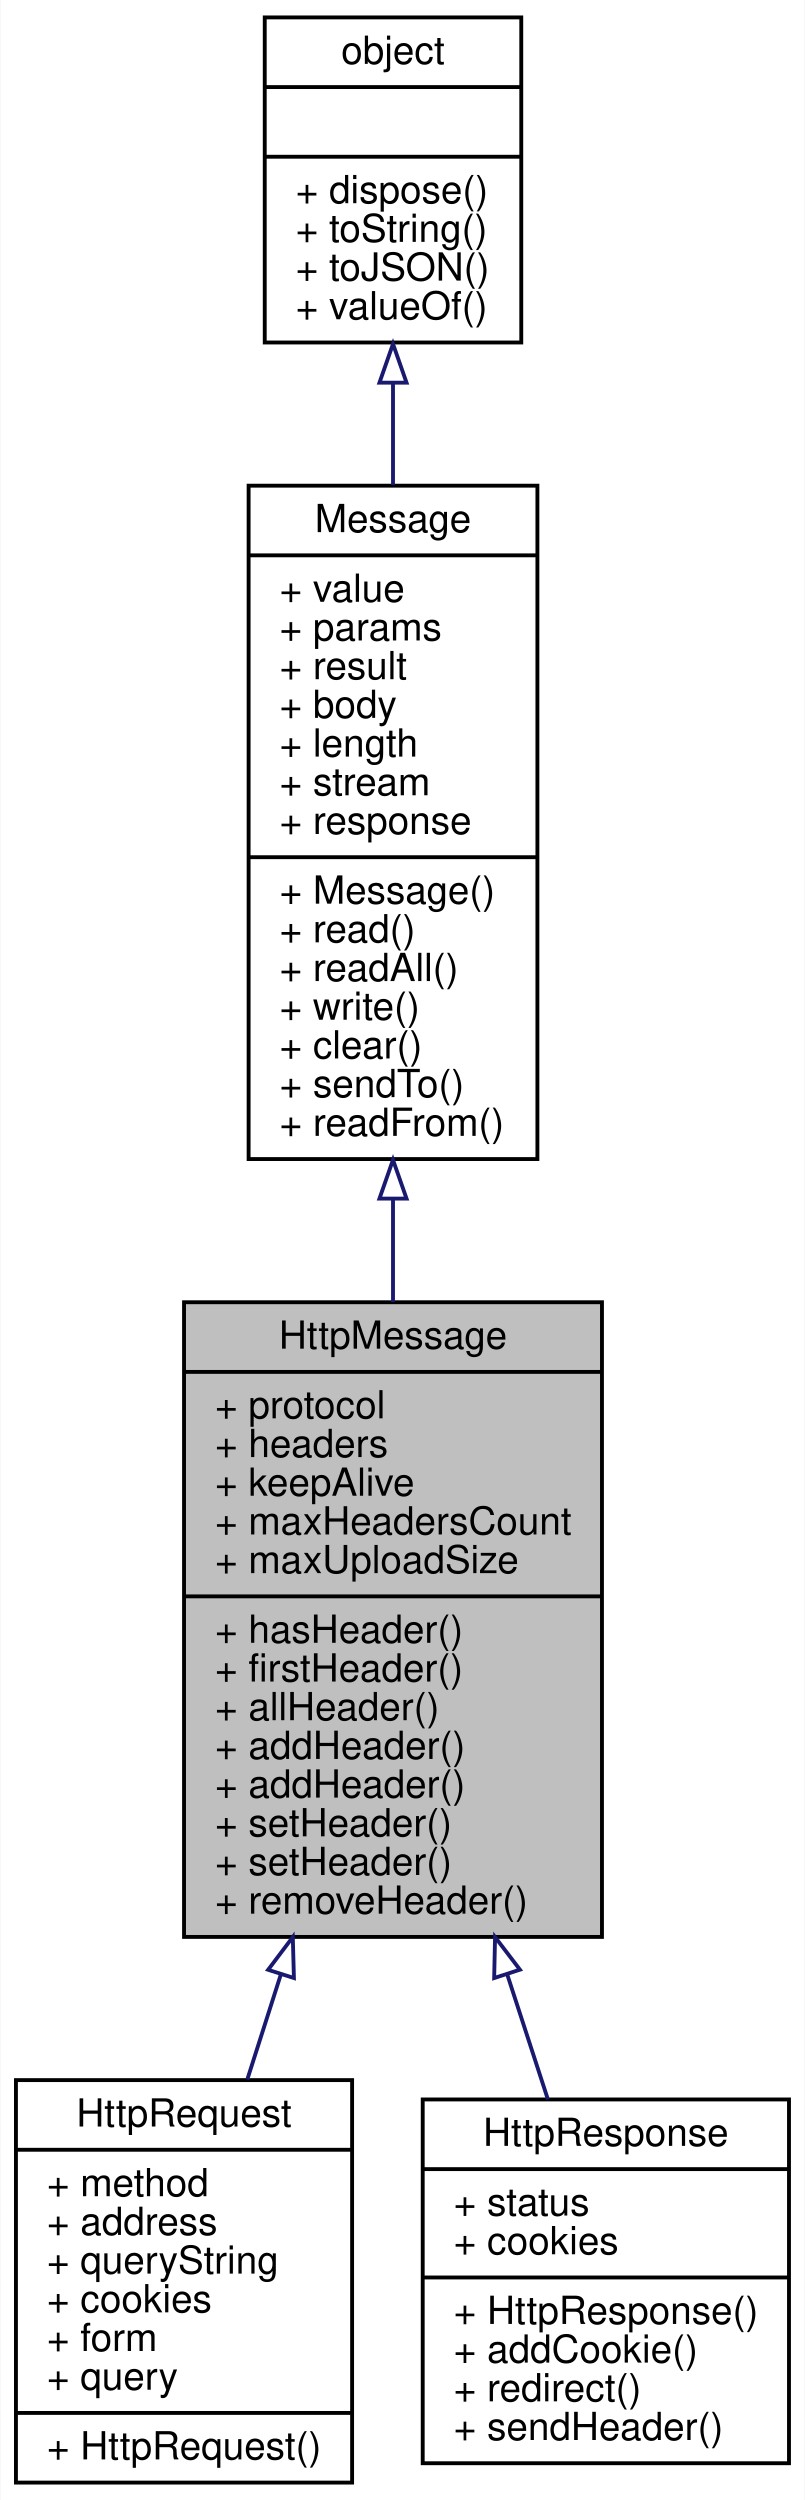
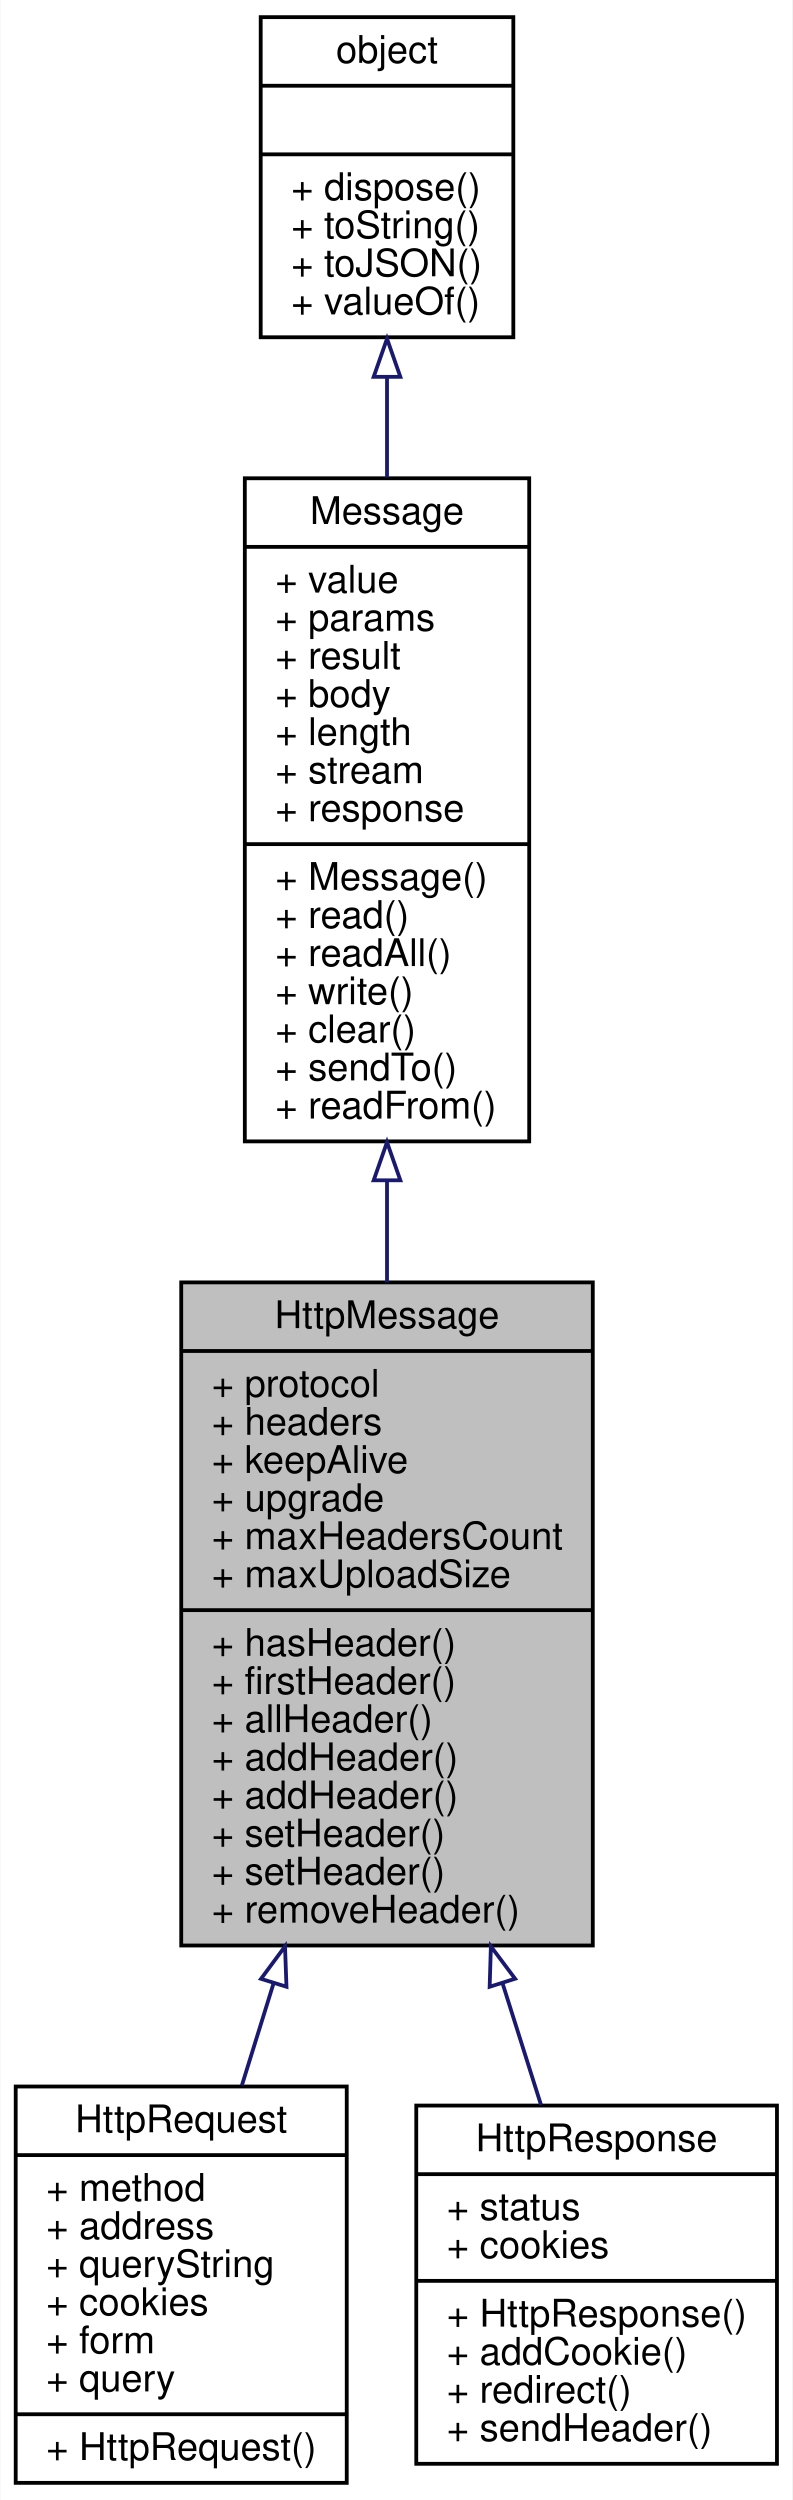
- <svg xmlns="http://www.w3.org/2000/svg" xmlns:xlink="http://www.w3.org/1999/xlink" width="208pt" height="646pt" viewBox="0.00 0.00 207.76 646.00">
-   <g id="graph0" class="graph" transform="scale(1 1) rotate(0) translate(4 642)">
-     <polygon fill="white" stroke="none" points="-4,4 -4,-642 203.756,-642 203.756,4 -4,4" />
+ <svg xmlns="http://www.w3.org/2000/svg" xmlns:xlink="http://www.w3.org/1999/xlink" width="208pt" height="656pt" viewBox="0.00 0.00 207.76 656.00">
+   <g id="graph0" class="graph" transform="scale(1 1) rotate(0) translate(4 652)">
+     <polygon fill="white" stroke="none" points="-4,4 -4,-652 203.756,-652 203.756,4 -4,4" />
    <g id="node1" class="node">
-       <polygon fill="#bfbfbf" stroke="black" points="43.436,-141.5 43.436,-305.5 151.428,-305.5 151.428,-141.5 43.436,-141.5" />
-       <text text-anchor="middle" x="97.432" y="-293.5" font-family="Helvetica,sans-Serif" font-size="10.00">HttpMessage</text>
-       <polyline fill="none" stroke="black" points="43.436,-287.5 151.428,-287.5 " />
-       <text text-anchor="start" x="51.436" y="-275.5" font-family="Helvetica,sans-Serif" font-size="10.00">+ protocol</text>
-       <text text-anchor="start" x="51.436" y="-265.5" font-family="Helvetica,sans-Serif" font-size="10.00">+ headers</text>
-       <text text-anchor="start" x="51.436" y="-255.5" font-family="Helvetica,sans-Serif" font-size="10.00">+ keepAlive</text>
+       <polygon fill="#bfbfbf" stroke="black" points="43.436,-141.5 43.436,-315.5 151.428,-315.5 151.428,-141.5 43.436,-141.5" />
+       <text text-anchor="middle" x="97.432" y="-303.5" font-family="Helvetica,sans-Serif" font-size="10.00">HttpMessage</text>
+       <polyline fill="none" stroke="black" points="43.436,-297.5 151.428,-297.5 " />
+       <text text-anchor="start" x="51.436" y="-285.5" font-family="Helvetica,sans-Serif" font-size="10.00">+ protocol</text>
+       <text text-anchor="start" x="51.436" y="-275.5" font-family="Helvetica,sans-Serif" font-size="10.00">+ headers</text>
+       <text text-anchor="start" x="51.436" y="-265.5" font-family="Helvetica,sans-Serif" font-size="10.00">+ keepAlive</text>
+       <text text-anchor="start" x="51.436" y="-255.5" font-family="Helvetica,sans-Serif" font-size="10.00">+ upgrade</text>
      <text text-anchor="start" x="51.436" y="-245.5" font-family="Helvetica,sans-Serif" font-size="10.00">+ maxHeadersCount</text>
      <text text-anchor="start" x="51.436" y="-235.5" font-family="Helvetica,sans-Serif" font-size="10.00">+ maxUploadSize</text>
      <polyline fill="none" stroke="black" points="43.436,-229.5 151.428,-229.5 " />
      <text text-anchor="start" x="51.436" y="-217.5" font-family="Helvetica,sans-Serif" font-size="10.00">+ hasHeader()</text>
      <text text-anchor="start" x="51.436" y="-207.5" font-family="Helvetica,sans-Serif" font-size="10.00">+ firstHeader()</text>
      <text text-anchor="start" x="51.436" y="-197.5" font-family="Helvetica,sans-Serif" font-size="10.00">+ allHeader()</text>
      <text text-anchor="start" x="51.436" y="-187.5" font-family="Helvetica,sans-Serif" font-size="10.00">+ addHeader()</text>
      <text text-anchor="start" x="51.436" y="-177.5" font-family="Helvetica,sans-Serif" font-size="10.00">+ addHeader()</text>
      <text text-anchor="start" x="51.436" y="-167.5" font-family="Helvetica,sans-Serif" font-size="10.00">+ setHeader()</text>
      <text text-anchor="start" x="51.436" y="-157.5" font-family="Helvetica,sans-Serif" font-size="10.00">+ setHeader()</text>
      <text text-anchor="start" x="51.436" y="-147.5" font-family="Helvetica,sans-Serif" font-size="10.00">+ removeHeader()</text>
    </g>
    <g id="node4" class="node">
      <g id="a_node4">
        <a xlink:href="../../d4/dfa/interfaceHttpRequest.html" target="_top" xlink:title="http 请求消息对象 ">
          <polygon fill="white" stroke="black" points="0,-0.5 0,-104.5 86.864,-104.5 86.864,-0.5 0,-0.5" />
          <text text-anchor="middle" x="43.432" y="-92.5" font-family="Helvetica,sans-Serif" font-size="10.00">HttpRequest</text>
          <polyline fill="none" stroke="black" points="0,-86.5 86.864,-86.5 " />
          <text text-anchor="start" x="8" y="-74.5" font-family="Helvetica,sans-Serif" font-size="10.00">+ method</text>
          <text text-anchor="start" x="8" y="-64.5" font-family="Helvetica,sans-Serif" font-size="10.00">+ address</text>
          <text text-anchor="start" x="8" y="-54.5" font-family="Helvetica,sans-Serif" font-size="10.00">+ queryString</text>
          <text text-anchor="start" x="8" y="-44.5" font-family="Helvetica,sans-Serif" font-size="10.00">+ cookies</text>
          <text text-anchor="start" x="8" y="-34.5" font-family="Helvetica,sans-Serif" font-size="10.00">+ form</text>
          <text text-anchor="start" x="8" y="-24.5" font-family="Helvetica,sans-Serif" font-size="10.00">+ query</text>
          <polyline fill="none" stroke="black" points="0,-18.5 86.864,-18.5 " />
          <text text-anchor="start" x="8" y="-6.5" font-family="Helvetica,sans-Serif" font-size="10.00">+ HttpRequest()</text>
        </a>
      </g>
    </g>
    <g id="edge3" class="edge">
-       <path fill="none" stroke="midnightblue" d="M68.44,-131.767C65.472,-122.477 62.536,-113.289 59.777,-104.653" />
-       <polygon fill="none" stroke="midnightblue" points="65.162,-133.005 71.539,-141.465 71.829,-130.874 65.162,-133.005" />
+       <path fill="none" stroke="midnightblue" d="M67.679,-131.628C64.818,-122.411 61.999,-113.328 59.352,-104.799" />
+       <polygon fill="none" stroke="midnightblue" points="64.363,-132.751 70.669,-141.265 71.048,-130.677 64.363,-132.751" />
    </g>
    <g id="node5" class="node">
      <g id="a_node5">
        <a xlink:href="../../d9/d71/interfaceHttpResponse.html" target="_top" xlink:title="http 响应消息对象 ">
          <polygon fill="white" stroke="black" points="105.108,-5.5 105.108,-99.5 199.756,-99.5 199.756,-5.5 105.108,-5.5" />
          <text text-anchor="middle" x="152.432" y="-87.5" font-family="Helvetica,sans-Serif" font-size="10.00">HttpResponse</text>
          <polyline fill="none" stroke="black" points="105.108,-81.5 199.756,-81.5 " />
          <text text-anchor="start" x="113.108" y="-69.5" font-family="Helvetica,sans-Serif" font-size="10.00">+ status</text>
          <text text-anchor="start" x="113.108" y="-59.5" font-family="Helvetica,sans-Serif" font-size="10.00">+ cookies</text>
          <polyline fill="none" stroke="black" points="105.108,-53.5 199.756,-53.5 " />
          <text text-anchor="start" x="113.108" y="-41.5" font-family="Helvetica,sans-Serif" font-size="10.00">+ HttpResponse()</text>
          <text text-anchor="start" x="113.108" y="-31.5" font-family="Helvetica,sans-Serif" font-size="10.00">+ addCookie()</text>
          <text text-anchor="start" x="113.108" y="-21.5" font-family="Helvetica,sans-Serif" font-size="10.00">+ redirect()</text>
          <text text-anchor="start" x="113.108" y="-11.5" font-family="Helvetica,sans-Serif" font-size="10.00">+ sendHeader()</text>
        </a>
      </g>
    </g>
    <g id="edge4" class="edge">
-       <path fill="none" stroke="midnightblue" d="M126.99,-131.675C130.609,-120.557 134.18,-109.585 137.45,-99.535" />
-       <polygon fill="none" stroke="midnightblue" points="123.571,-130.873 123.804,-141.465 130.227,-133.039 123.571,-130.873" />
+       <path fill="none" stroke="midnightblue" d="M127.77,-131.521C131.264,-120.469 134.695,-109.613 137.836,-99.675" />
+       <polygon fill="none" stroke="midnightblue" points="124.367,-130.675 124.69,-141.265 131.042,-132.785 124.367,-130.675" />
    </g>
    <g id="node2" class="node">
      <g id="a_node2">
        <a xlink:href="../../d6/db7/interfaceMessage.html" target="_top" xlink:title="基础消息对象 ">
-           <polygon fill="white" stroke="black" points="60.121,-342.5 60.121,-516.5 134.744,-516.5 134.744,-342.5 60.121,-342.5" />
-           <text text-anchor="middle" x="97.432" y="-504.5" font-family="Helvetica,sans-Serif" font-size="10.00">Message</text>
-           <polyline fill="none" stroke="black" points="60.121,-498.5 134.744,-498.5 " />
-           <text text-anchor="start" x="68.121" y="-486.5" font-family="Helvetica,sans-Serif" font-size="10.00">+ value</text>
-           <text text-anchor="start" x="68.121" y="-476.5" font-family="Helvetica,sans-Serif" font-size="10.00">+ params</text>
-           <text text-anchor="start" x="68.121" y="-466.5" font-family="Helvetica,sans-Serif" font-size="10.00">+ result</text>
-           <text text-anchor="start" x="68.121" y="-456.5" font-family="Helvetica,sans-Serif" font-size="10.00">+ body</text>
-           <text text-anchor="start" x="68.121" y="-446.5" font-family="Helvetica,sans-Serif" font-size="10.00">+ length</text>
-           <text text-anchor="start" x="68.121" y="-436.5" font-family="Helvetica,sans-Serif" font-size="10.00">+ stream</text>
-           <text text-anchor="start" x="68.121" y="-426.5" font-family="Helvetica,sans-Serif" font-size="10.00">+ response</text>
-           <polyline fill="none" stroke="black" points="60.121,-420.5 134.744,-420.5 " />
-           <text text-anchor="start" x="68.121" y="-408.5" font-family="Helvetica,sans-Serif" font-size="10.00">+ Message()</text>
-           <text text-anchor="start" x="68.121" y="-398.5" font-family="Helvetica,sans-Serif" font-size="10.00">+ read()</text>
-           <text text-anchor="start" x="68.121" y="-388.5" font-family="Helvetica,sans-Serif" font-size="10.00">+ readAll()</text>
-           <text text-anchor="start" x="68.121" y="-378.5" font-family="Helvetica,sans-Serif" font-size="10.00">+ write()</text>
-           <text text-anchor="start" x="68.121" y="-368.5" font-family="Helvetica,sans-Serif" font-size="10.00">+ clear()</text>
-           <text text-anchor="start" x="68.121" y="-358.5" font-family="Helvetica,sans-Serif" font-size="10.00">+ sendTo()</text>
-           <text text-anchor="start" x="68.121" y="-348.5" font-family="Helvetica,sans-Serif" font-size="10.00">+ readFrom()</text>
+           <polygon fill="white" stroke="black" points="60.121,-352.5 60.121,-526.5 134.744,-526.5 134.744,-352.5 60.121,-352.5" />
+           <text text-anchor="middle" x="97.432" y="-514.5" font-family="Helvetica,sans-Serif" font-size="10.00">Message</text>
+           <polyline fill="none" stroke="black" points="60.121,-508.5 134.744,-508.5 " />
+           <text text-anchor="start" x="68.121" y="-496.5" font-family="Helvetica,sans-Serif" font-size="10.00">+ value</text>
+           <text text-anchor="start" x="68.121" y="-486.5" font-family="Helvetica,sans-Serif" font-size="10.00">+ params</text>
+           <text text-anchor="start" x="68.121" y="-476.5" font-family="Helvetica,sans-Serif" font-size="10.00">+ result</text>
+           <text text-anchor="start" x="68.121" y="-466.5" font-family="Helvetica,sans-Serif" font-size="10.00">+ body</text>
+           <text text-anchor="start" x="68.121" y="-456.5" font-family="Helvetica,sans-Serif" font-size="10.00">+ length</text>
+           <text text-anchor="start" x="68.121" y="-446.5" font-family="Helvetica,sans-Serif" font-size="10.00">+ stream</text>
+           <text text-anchor="start" x="68.121" y="-436.5" font-family="Helvetica,sans-Serif" font-size="10.00">+ response</text>
+           <polyline fill="none" stroke="black" points="60.121,-430.5 134.744,-430.5 " />
+           <text text-anchor="start" x="68.121" y="-418.5" font-family="Helvetica,sans-Serif" font-size="10.00">+ Message()</text>
+           <text text-anchor="start" x="68.121" y="-408.5" font-family="Helvetica,sans-Serif" font-size="10.00">+ read()</text>
+           <text text-anchor="start" x="68.121" y="-398.5" font-family="Helvetica,sans-Serif" font-size="10.00">+ readAll()</text>
+           <text text-anchor="start" x="68.121" y="-388.5" font-family="Helvetica,sans-Serif" font-size="10.00">+ write()</text>
+           <text text-anchor="start" x="68.121" y="-378.5" font-family="Helvetica,sans-Serif" font-size="10.00">+ clear()</text>
+           <text text-anchor="start" x="68.121" y="-368.5" font-family="Helvetica,sans-Serif" font-size="10.00">+ sendTo()</text>
+           <text text-anchor="start" x="68.121" y="-358.5" font-family="Helvetica,sans-Serif" font-size="10.00">+ readFrom()</text>
        </a>
      </g>
    </g>
    <g id="edge1" class="edge">
-       <path fill="none" stroke="midnightblue" d="M97.432,-332.236C97.432,-323.304 97.432,-314.313 97.432,-305.538" />
-       <polygon fill="none" stroke="midnightblue" points="93.932,-332.281 97.432,-342.281 100.932,-332.281 93.932,-332.281" />
+       <path fill="none" stroke="midnightblue" d="M97.432,-342.261C97.432,-333.34 97.432,-324.337 97.432,-315.517" />
+       <polygon fill="none" stroke="midnightblue" points="93.932,-342.285 97.432,-352.285 100.932,-342.285 93.932,-342.285" />
    </g>
    <g id="node3" class="node">
      <g id="a_node3">
        <a xlink:href="../../db/d38/interfaceobject.html" target="_top" xlink:title="基础对象，所有对象均继承于此 ">
-           <polygon fill="white" stroke="black" points="64.288,-553.5 64.288,-637.5 130.576,-637.5 130.576,-553.5 64.288,-553.5" />
-           <text text-anchor="middle" x="97.432" y="-625.5" font-family="Helvetica,sans-Serif" font-size="10.00">object</text>
-           <polyline fill="none" stroke="black" points="64.288,-619.5 130.576,-619.5 " />
-           <text text-anchor="middle" x="97.432" y="-607.5" font-family="Helvetica,sans-Serif" font-size="10.00"> </text>
-           <polyline fill="none" stroke="black" points="64.288,-601.5 130.576,-601.5 " />
-           <text text-anchor="start" x="72.288" y="-589.5" font-family="Helvetica,sans-Serif" font-size="10.00">+ dispose()</text>
-           <text text-anchor="start" x="72.288" y="-579.5" font-family="Helvetica,sans-Serif" font-size="10.00">+ toString()</text>
-           <text text-anchor="start" x="72.288" y="-569.5" font-family="Helvetica,sans-Serif" font-size="10.00">+ toJSON()</text>
-           <text text-anchor="start" x="72.288" y="-559.5" font-family="Helvetica,sans-Serif" font-size="10.00">+ valueOf()</text>
+           <polygon fill="white" stroke="black" points="64.288,-563.5 64.288,-647.5 130.576,-647.5 130.576,-563.5 64.288,-563.5" />
+           <text text-anchor="middle" x="97.432" y="-635.5" font-family="Helvetica,sans-Serif" font-size="10.00">object</text>
+           <polyline fill="none" stroke="black" points="64.288,-629.5 130.576,-629.5 " />
+           <text text-anchor="middle" x="97.432" y="-617.5" font-family="Helvetica,sans-Serif" font-size="10.00"> </text>
+           <polyline fill="none" stroke="black" points="64.288,-611.5 130.576,-611.5 " />
+           <text text-anchor="start" x="72.288" y="-599.5" font-family="Helvetica,sans-Serif" font-size="10.00">+ dispose()</text>
+           <text text-anchor="start" x="72.288" y="-589.5" font-family="Helvetica,sans-Serif" font-size="10.00">+ toString()</text>
+           <text text-anchor="start" x="72.288" y="-579.5" font-family="Helvetica,sans-Serif" font-size="10.00">+ toJSON()</text>
+           <text text-anchor="start" x="72.288" y="-569.5" font-family="Helvetica,sans-Serif" font-size="10.00">+ valueOf()</text>
        </a>
      </g>
    </g>
    <g id="edge2" class="edge">
-       <path fill="none" stroke="midnightblue" d="M97.432,-543.097C97.432,-534.653 97.432,-525.704 97.432,-516.687" />
-       <polygon fill="none" stroke="midnightblue" points="93.932,-543.116 97.432,-553.116 100.932,-543.116 93.932,-543.116" />
+       <path fill="none" stroke="midnightblue" d="M97.432,-553.097C97.432,-544.653 97.432,-535.704 97.432,-526.687" />
+       <polygon fill="none" stroke="midnightblue" points="93.932,-553.116 97.432,-563.116 100.932,-553.116 93.932,-553.116" />
    </g>
  </g>
</svg>
